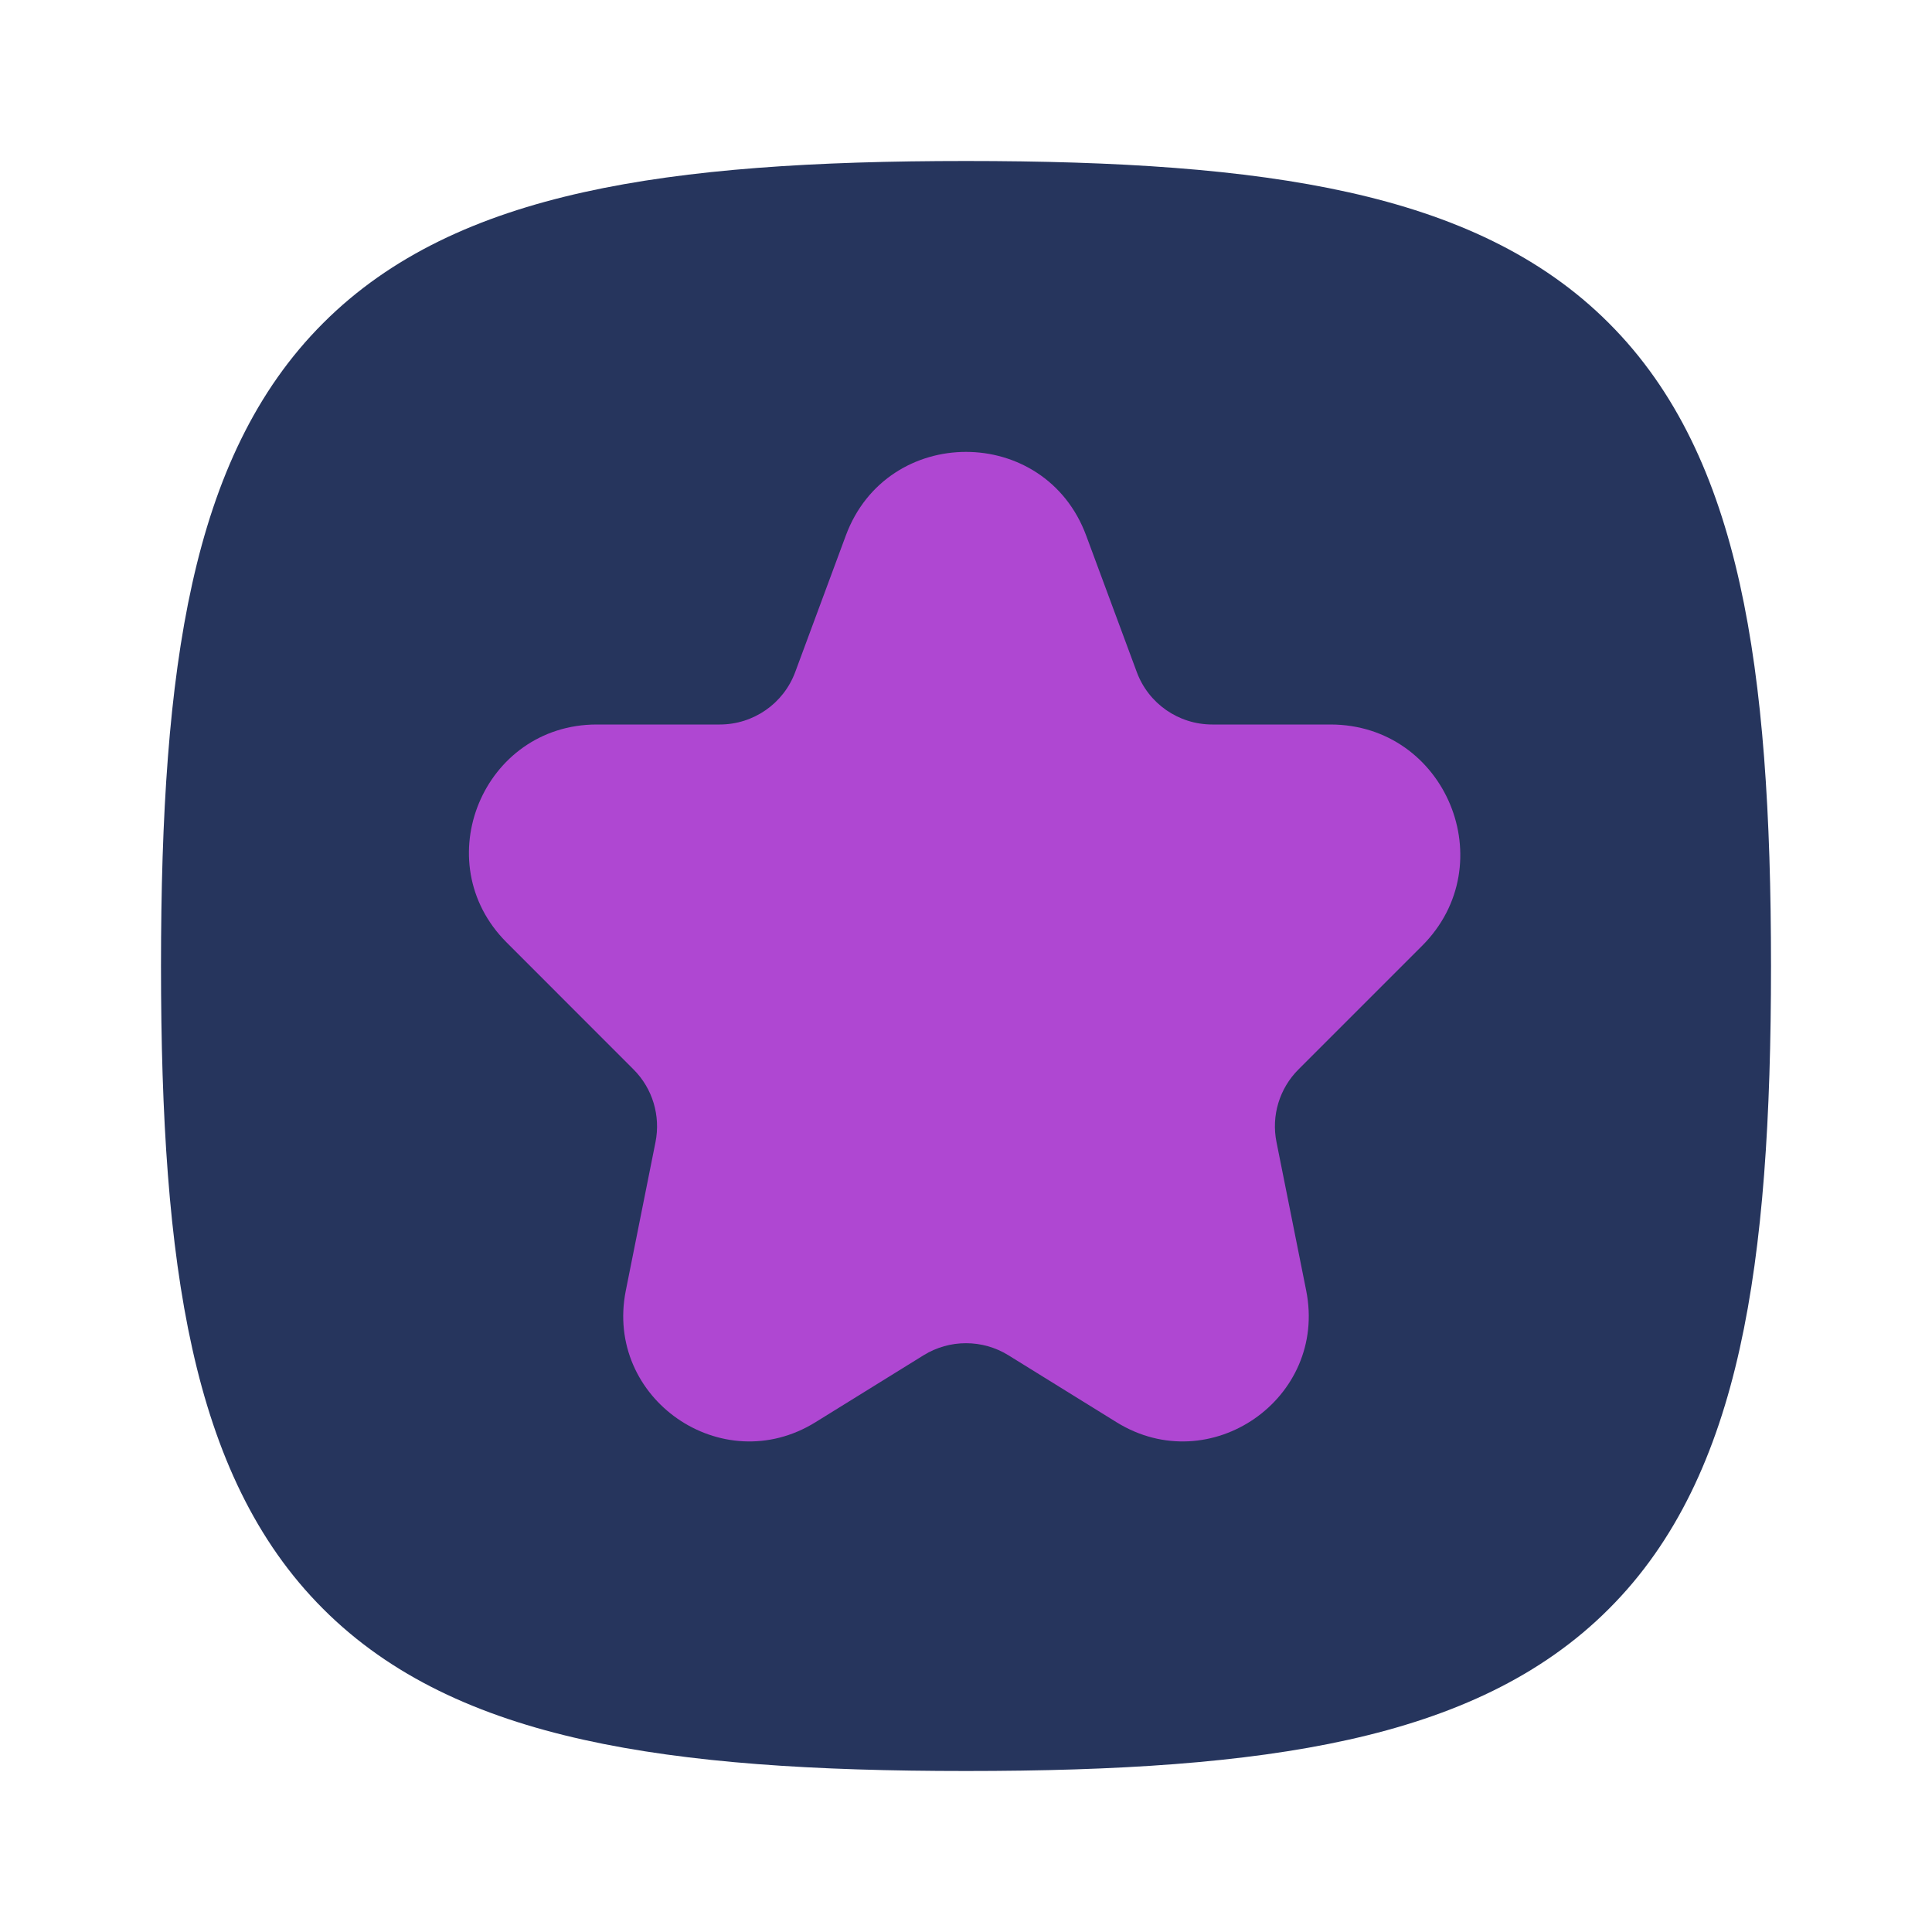
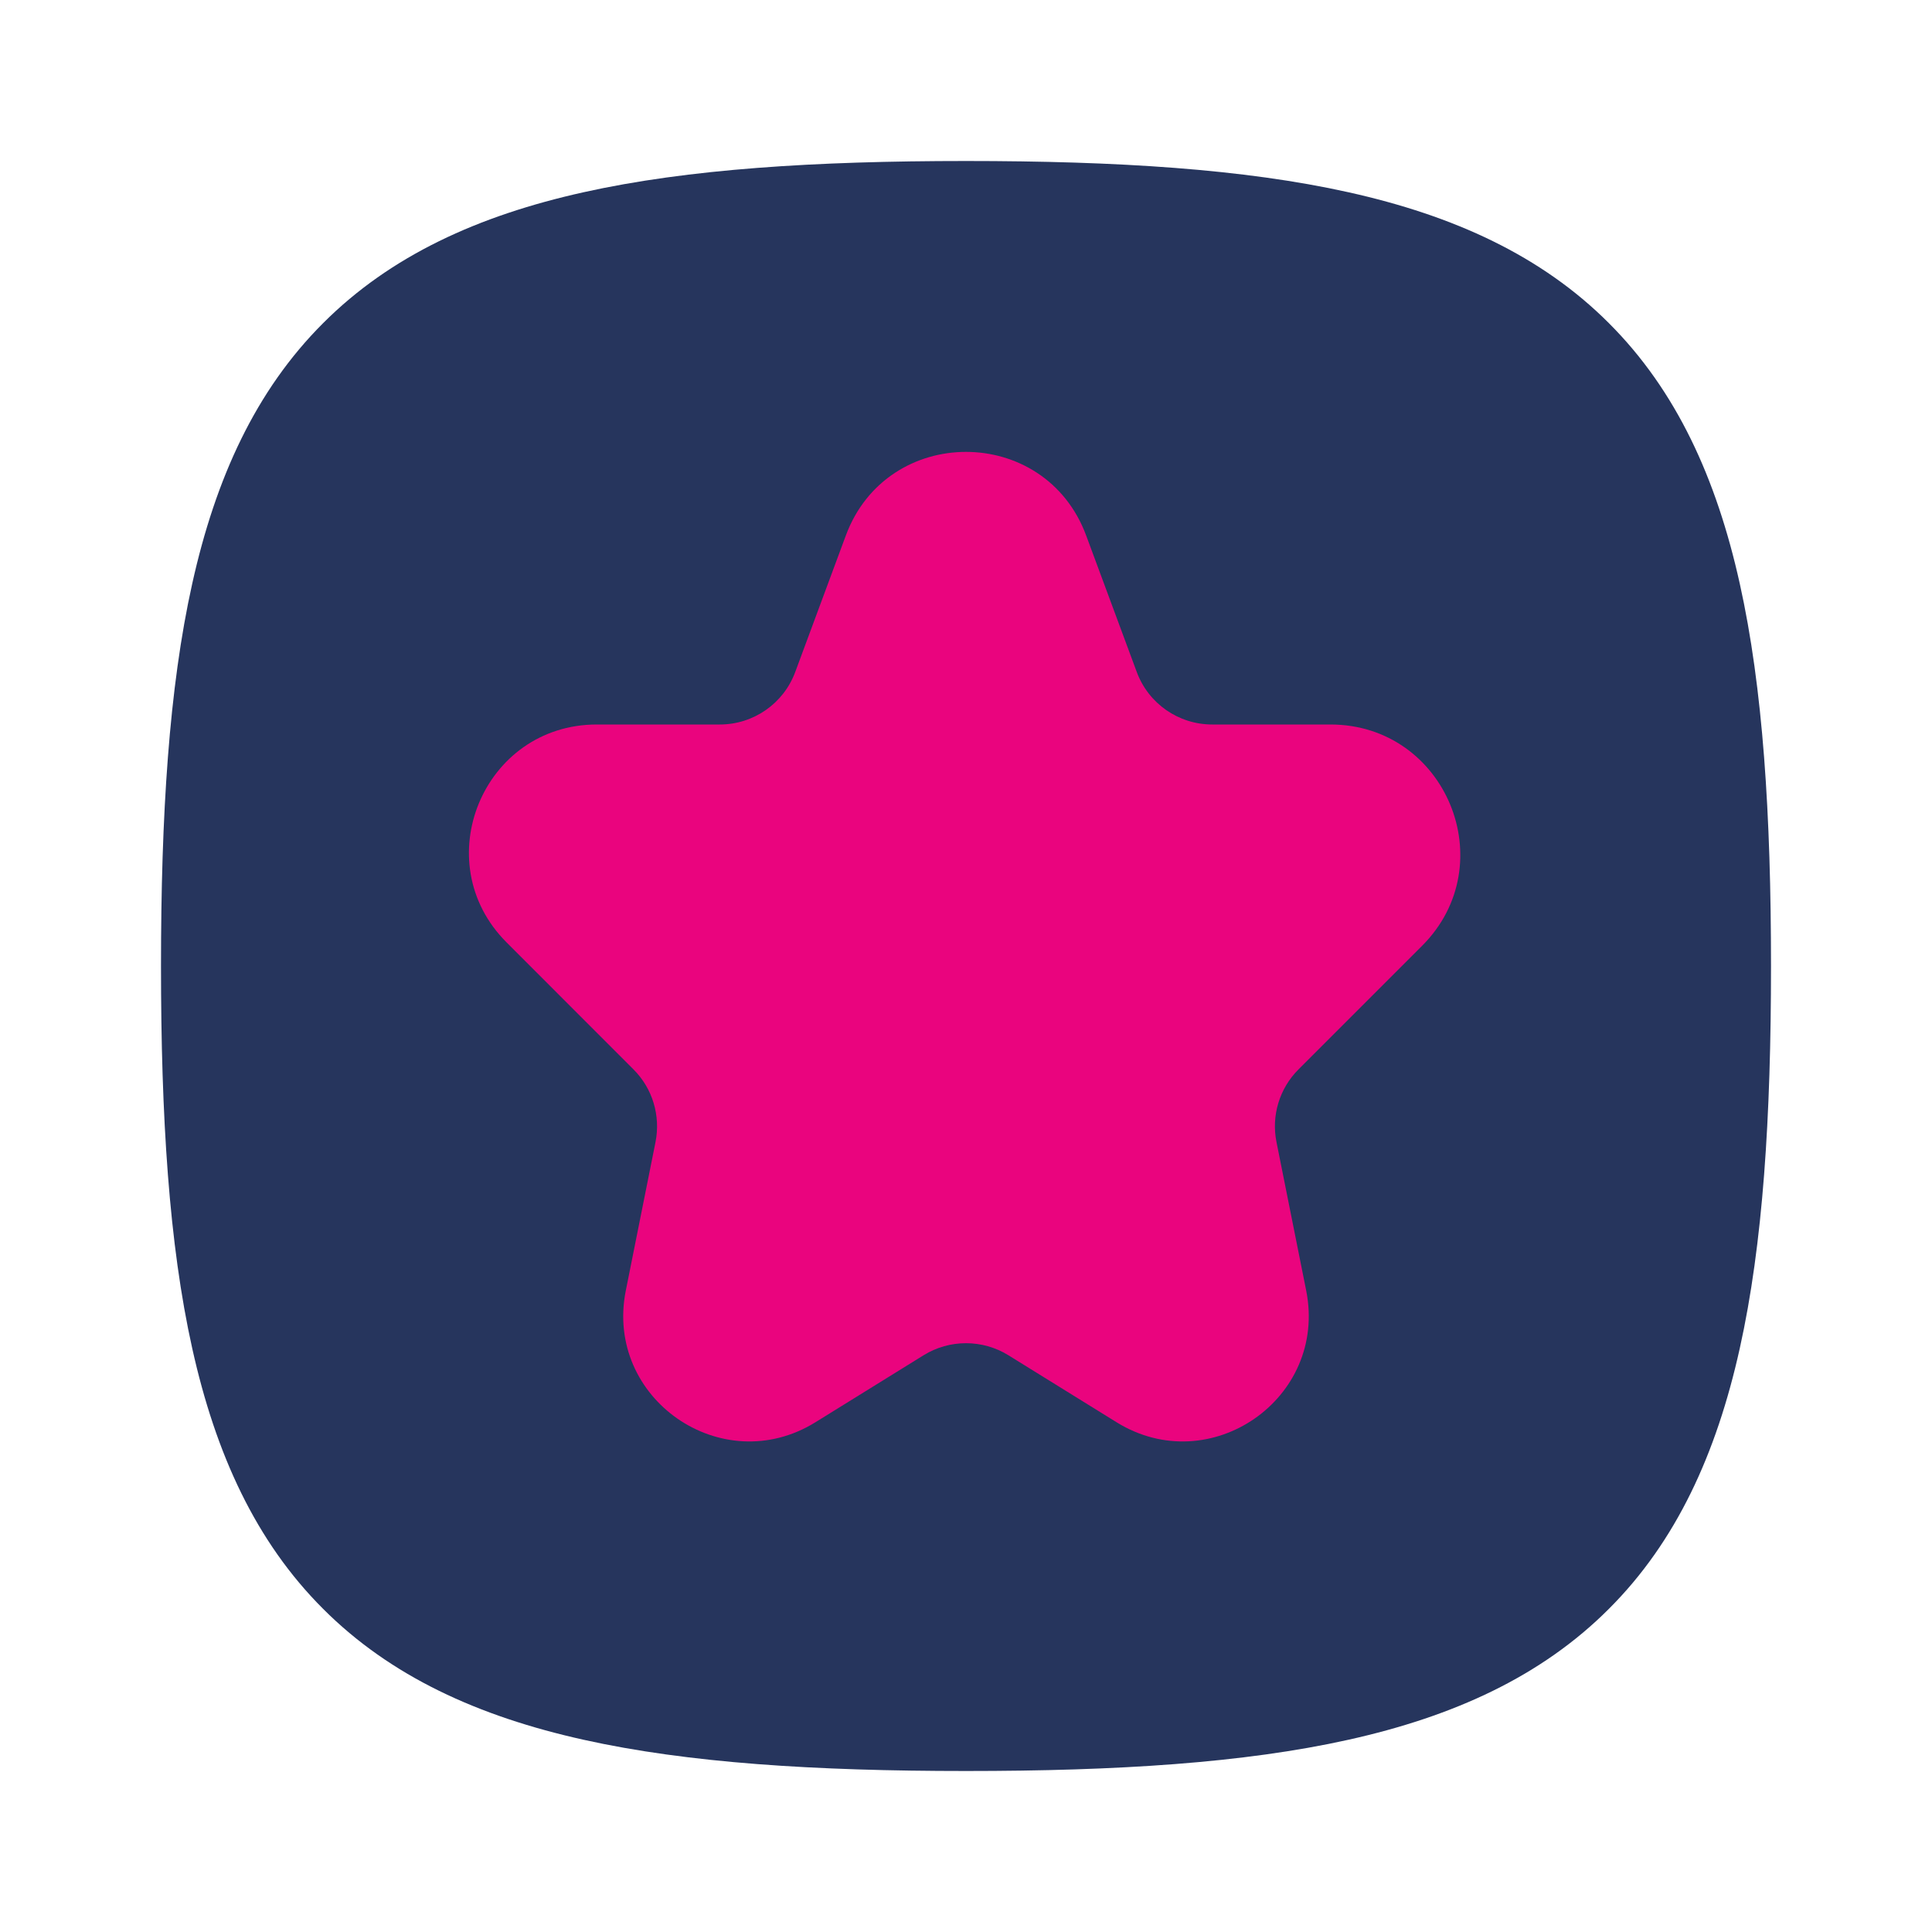
<svg xmlns="http://www.w3.org/2000/svg" width="24" height="24">
  <g class="layer">
-     <ellipse cx="12" cy="12" fill="#AF47D2" rx="9" ry="9" />
+     <ellipse cx="12" cy="12" fill="#EA047E" rx="9" ry="9" />
    <path fill="#26355D" fill-rule="evenodd" clip-rule="evenodd" d="M7.25 2.388C8.549 2.099 10.124 2 12 2C13.876 2 15.451 2.099 16.75 2.388C18.06 2.679 19.149 3.176 19.986 4.014C20.824 4.851 21.321 5.94 21.612 7.25C21.901 8.549 22 10.124 22 12C22 13.876 21.901 15.451 21.612 16.75C21.321 18.06 20.824 19.149 19.986 19.986C19.149 20.824 18.06 21.321 16.75 21.612C15.451 21.901 13.876 22 12 22C10.124 22 8.549 21.901 7.25 21.612C5.94 21.321 4.851 20.824 4.014 19.986C3.176 19.149 2.679 18.06 2.388 16.75C2.099 15.451 2 13.876 2 12C2 10.124 2.099 8.549 2.388 7.25C2.679 5.94 3.176 4.851 4.014 4.014C4.851 3.176 5.94 2.679 7.25 2.388ZM10.507 6.653C11.02 5.267 12.98 5.267 13.493 6.653L14.121 8.347C14.266 8.74 14.64 9 15.059 9L16.527 9C17.961 9 18.68 10.734 17.666 11.749L16.131 13.284C15.894 13.52 15.791 13.859 15.857 14.187L16.226 16.032C16.494 17.373 15.033 18.387 13.871 17.668L12.526 16.835C12.204 16.636 11.796 16.636 11.474 16.835L10.129 17.668C8.967 18.387 7.506 17.373 7.774 16.032L8.143 14.187C8.208 13.859 8.106 13.52 7.869 13.284L6.293 11.707C5.294 10.708 6.001 9 7.414 9L8.941 9C9.36 9 9.734 8.74 9.879 8.347L10.507 6.653Z" />
  </g>
</svg>
